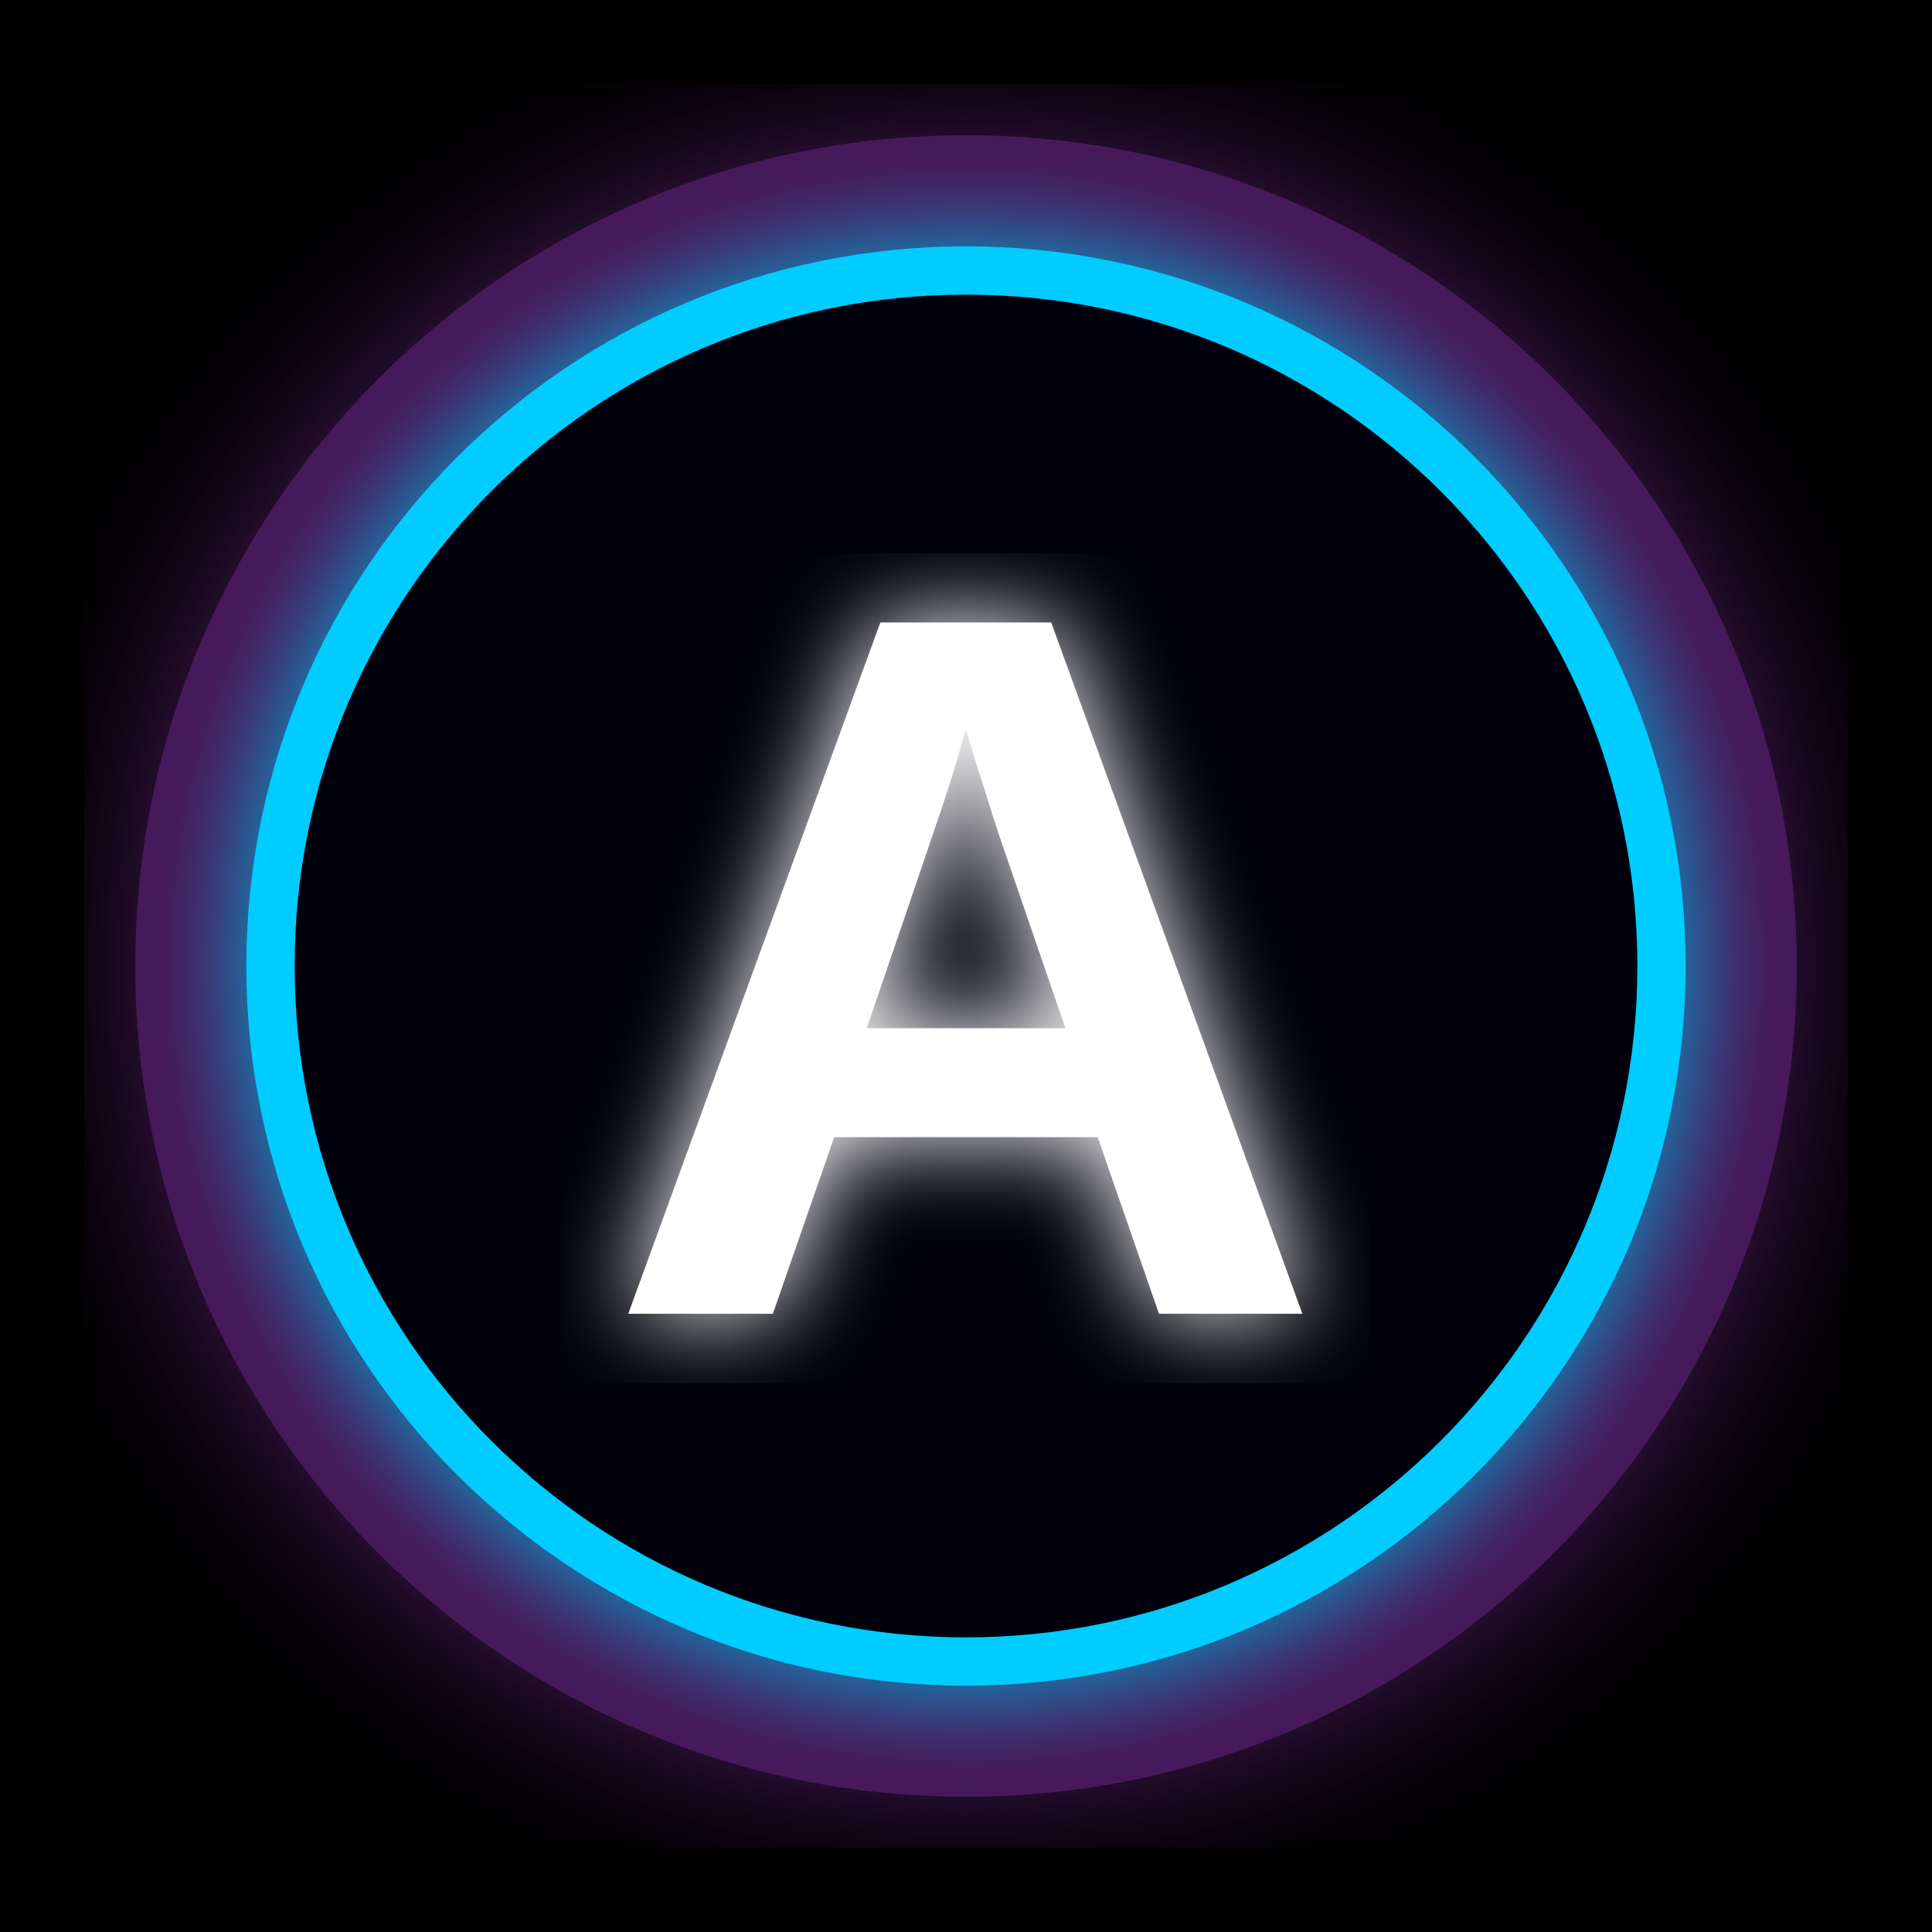
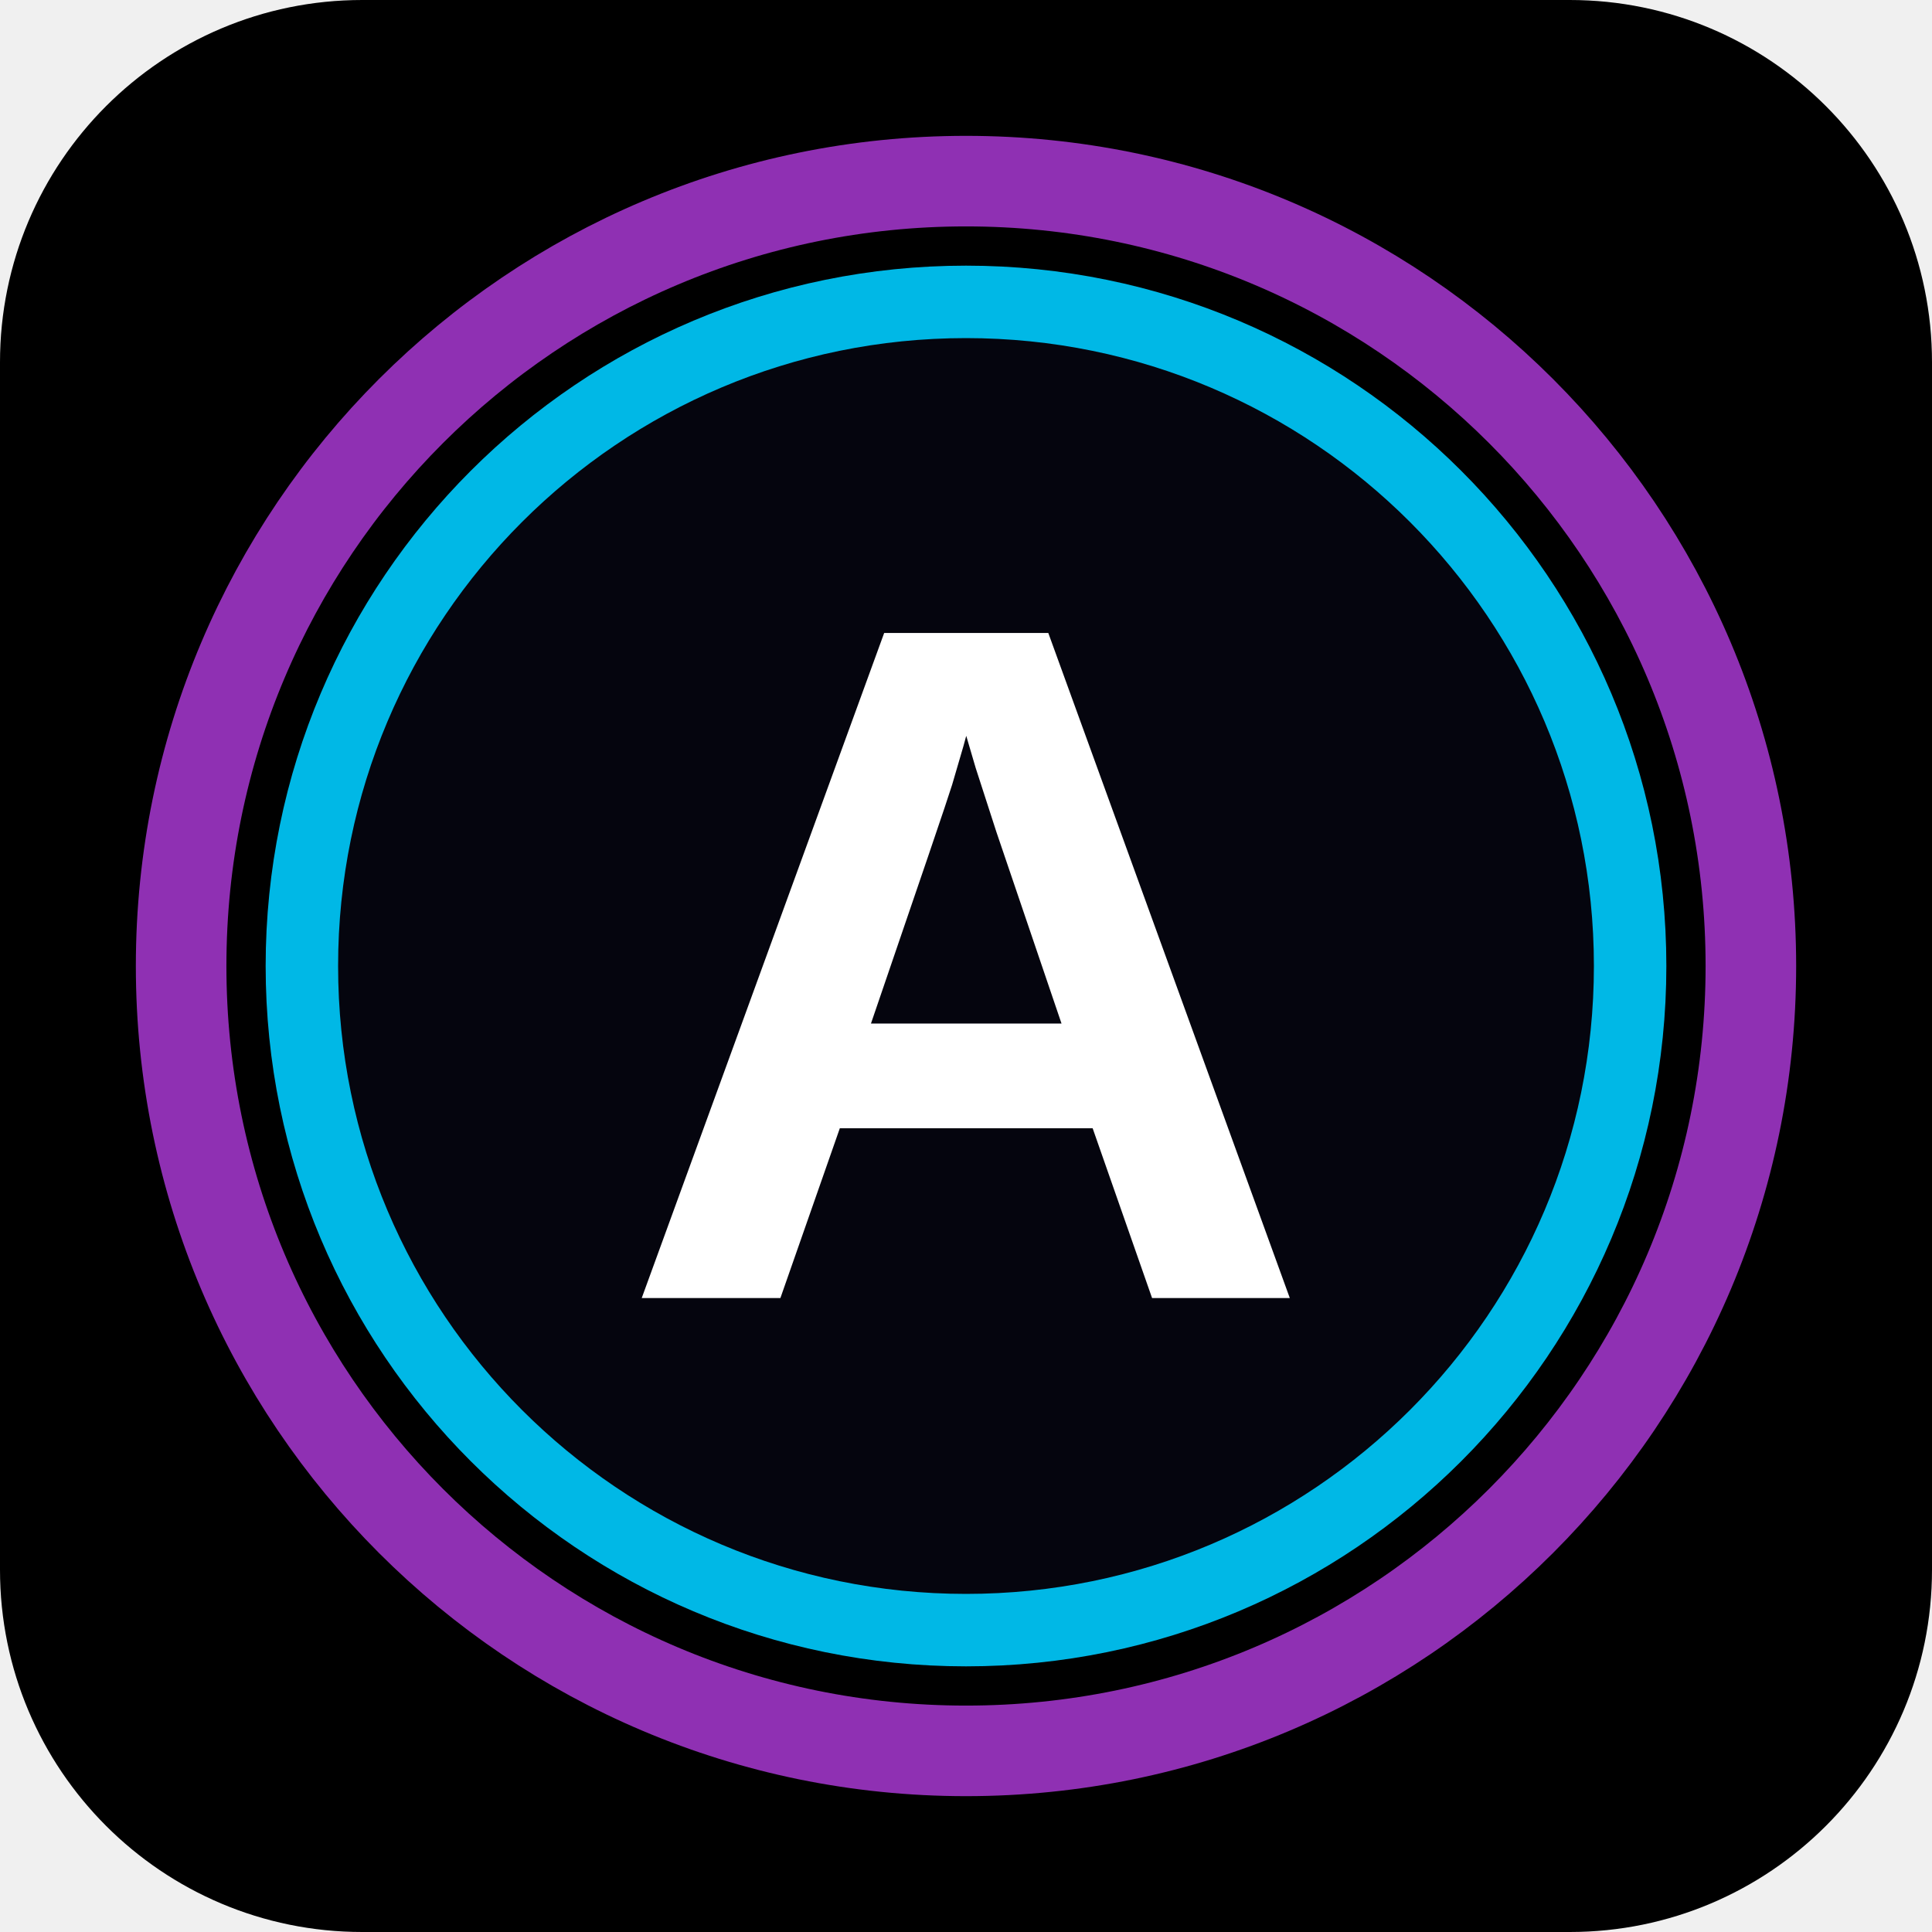
- <svg xmlns="http://www.w3.org/2000/svg" viewBox="0 0 100 100" width="100" height="100">
-   <defs>
-     <radialGradient id="outerGlow" cx="50%" cy="50%" r="50%">
-       <stop offset="60%" stop-color="#000000" stop-opacity="1" />
-       <stop offset="80%" stop-color="#cc44ff" stop-opacity="0.6" />
-       <stop offset="100%" stop-color="#000000" stop-opacity="1" />
-     </radialGradient>
-     <filter id="glow">
-       <feGaussianBlur stdDeviation="2.5" result="coloredBlur" />
-       <feMerge>
-         <feMergeNode in="coloredBlur" />
-         <feMergeNode in="SourceGraphic" />
-       </feMerge>
-     </filter>
-     <filter id="softGlow">
-       <feGaussianBlur stdDeviation="4" result="coloredBlur" />
-       <feMerge>
-         <feMergeNode in="coloredBlur" />
-         <feMergeNode in="SourceGraphic" />
-       </feMerge>
-     </filter>
-   </defs>
-   <rect width="100" height="100" fill="#000000" />
-   <circle cx="50" cy="50" r="38" fill="none" stroke="#cc44ff" stroke-width="10" opacity="0.35" filter="url(#softGlow)" />
-   <circle cx="50" cy="50" r="36" fill="#050510" stroke="#00ccff" stroke-width="2.5" filter="url(#glow)" />
-   <text x="50" y="68" text-anchor="middle" font-family="'Space Grotesk', Arial, sans-serif" font-size="52" font-weight="700" fill="white" filter="url(#glow)">A</text>
+ <svg xmlns="http://www.w3.org/2000/svg" viewBox="0 0 32 32" width="32" height="32">
+   <rect width="32" height="32" rx="6" fill="#000000" />
+   <circle cx="16" cy="16" r="13" fill="none" stroke="#cc44ff" stroke-width="1.5" opacity="0.7" />
+   <circle cx="16" cy="16" r="11" fill="#05050f" stroke="#00ccff" stroke-width="1.2" opacity="0.9" />
+   <text x="16" y="21.5" text-anchor="middle" font-family="Arial Black, Arial, sans-serif" font-size="16" font-weight="900" fill="white">A</text>
</svg>
